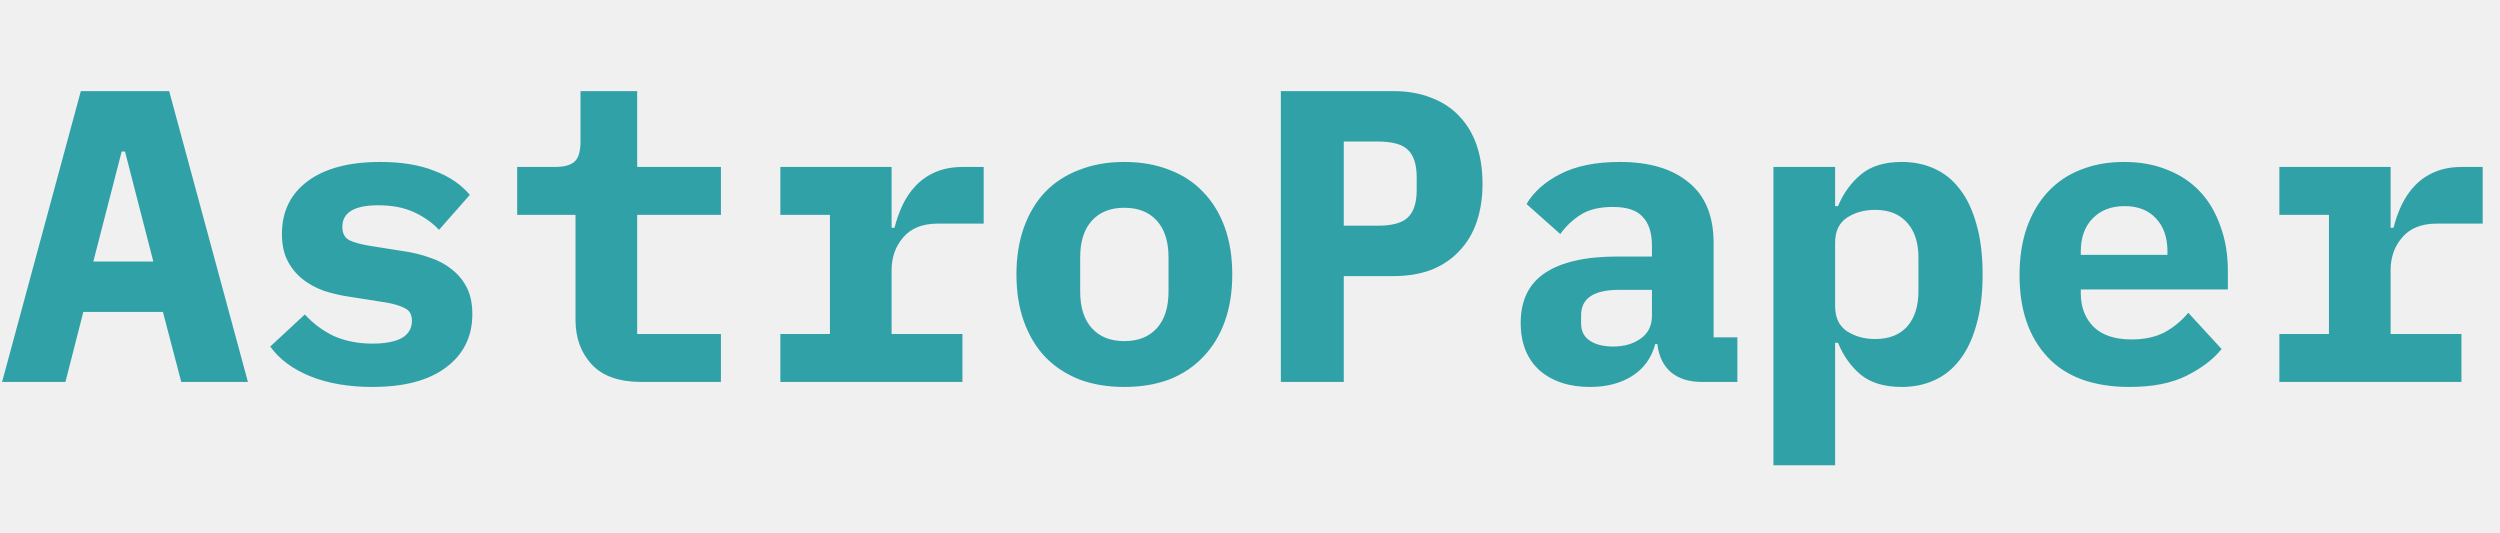
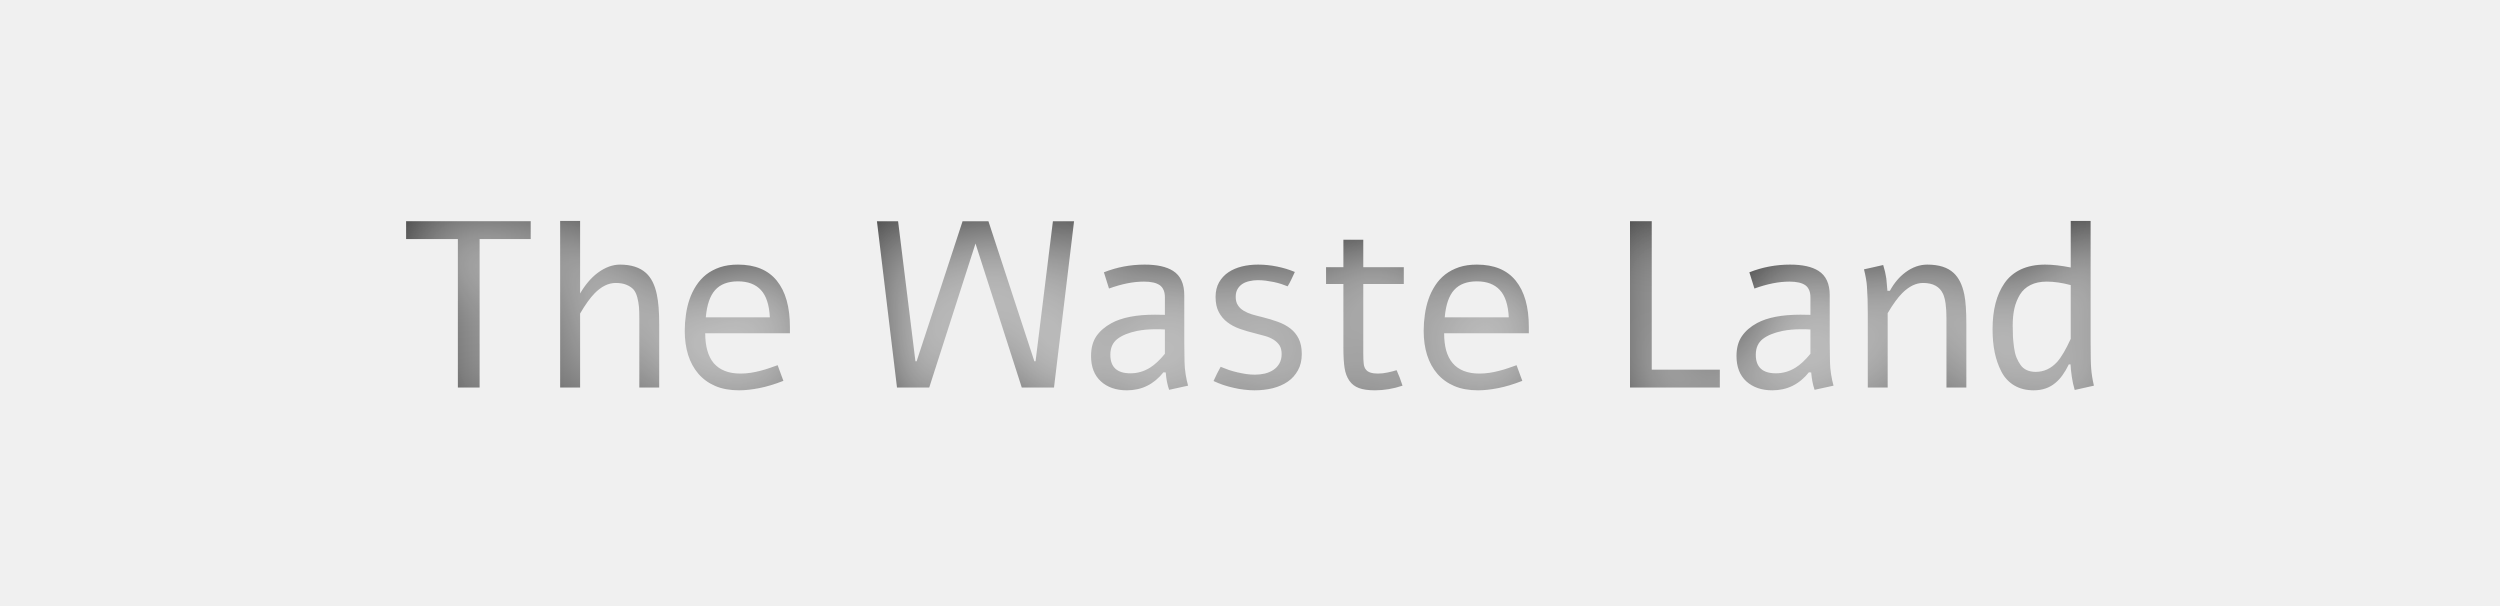
- <svg xmlns="http://www.w3.org/2000/svg" width="216" height="46" viewBox="0 0 216 46" fill="none">
-   <g clip-path="url(#clip0_1954_681)">
-     <path d="M15.66 33L14.076 26.952H7.2L5.652 33H0.18L6.984 7.872H14.616L21.42 33H15.66ZM10.8 13.092H10.512L8.064 22.596H13.248L10.8 13.092ZM32.17 33.432C30.106 33.432 28.306 33.12 26.77 32.496C25.258 31.872 24.118 31.02 23.35 29.94L26.338 27.168C27.058 27.96 27.898 28.584 28.858 29.04C29.842 29.472 30.958 29.688 32.206 29.688C33.262 29.688 34.09 29.532 34.69 29.22C35.29 28.884 35.59 28.38 35.59 27.708C35.59 27.18 35.386 26.82 34.978 26.628C34.57 26.412 34.006 26.244 33.286 26.124L30.298 25.656C29.458 25.536 28.678 25.356 27.958 25.116C27.238 24.852 26.614 24.504 26.086 24.072C25.558 23.64 25.138 23.112 24.826 22.488C24.514 21.864 24.358 21.108 24.358 20.22C24.358 18.276 25.102 16.752 26.59 15.648C28.078 14.544 30.166 13.992 32.854 13.992C34.678 13.992 36.226 14.244 37.498 14.748C38.794 15.228 39.826 15.924 40.594 16.836L37.93 19.86C37.378 19.26 36.67 18.756 35.806 18.348C34.942 17.94 33.898 17.736 32.674 17.736C30.61 17.736 29.578 18.36 29.578 19.608C29.578 20.16 29.782 20.544 30.19 20.76C30.598 20.952 31.162 21.108 31.882 21.228L34.834 21.696C35.674 21.816 36.454 22.008 37.174 22.272C37.894 22.512 38.518 22.848 39.046 23.28C39.598 23.712 40.03 24.24 40.342 24.864C40.654 25.488 40.81 26.244 40.81 27.132C40.81 29.076 40.054 30.612 38.542 31.74C37.054 32.868 34.93 33.432 32.17 33.432ZM55.412 33C53.492 33 52.064 32.496 51.128 31.488C50.192 30.48 49.724 29.196 49.724 27.636V18.564H44.684V14.424H47.96C48.752 14.424 49.316 14.268 49.652 13.956C49.988 13.644 50.156 13.068 50.156 12.228V7.872H55.052V14.424H62.288V18.564H55.052V28.86H62.288V33H55.412ZM67.422 28.86H71.706V18.564H67.422V14.424H77.034V19.68H77.286C77.454 19.008 77.682 18.36 77.97 17.736C78.282 17.088 78.666 16.524 79.122 16.044C79.602 15.54 80.178 15.144 80.85 14.856C81.522 14.568 82.314 14.424 83.226 14.424H84.99V19.32H81.03C79.71 19.32 78.714 19.716 78.042 20.508C77.37 21.276 77.034 22.224 77.034 23.352V28.86H83.154V33H67.422V28.86ZM97.144 33.432C95.704 33.432 94.408 33.216 93.256 32.784C92.104 32.328 91.12 31.68 90.304 30.84C89.512 30 88.9 28.98 88.468 27.78C88.036 26.58 87.82 25.224 87.82 23.712C87.82 22.2 88.036 20.844 88.468 19.644C88.9 18.444 89.512 17.424 90.304 16.584C91.12 15.744 92.104 15.108 93.256 14.676C94.408 14.22 95.704 13.992 97.144 13.992C98.584 13.992 99.88 14.22 101.032 14.676C102.184 15.108 103.156 15.744 103.948 16.584C104.764 17.424 105.388 18.444 105.82 19.644C106.252 20.844 106.468 22.2 106.468 23.712C106.468 25.224 106.252 26.58 105.82 27.78C105.388 28.98 104.764 30 103.948 30.84C103.156 31.68 102.184 32.328 101.032 32.784C99.88 33.216 98.584 33.432 97.144 33.432ZM97.144 29.472C98.344 29.472 99.28 29.1 99.952 28.356C100.624 27.612 100.96 26.556 100.96 25.188V22.236C100.96 20.868 100.624 19.812 99.952 19.068C99.28 18.324 98.344 17.952 97.144 17.952C95.944 17.952 95.008 18.324 94.336 19.068C93.664 19.812 93.328 20.868 93.328 22.236V25.188C93.328 26.556 93.664 27.612 94.336 28.356C95.008 29.1 95.944 29.472 97.144 29.472ZM110.666 33V7.872H120.386C121.61 7.872 122.702 8.064 123.662 8.448C124.622 8.808 125.426 9.336 126.074 10.032C126.746 10.728 127.25 11.568 127.586 12.552C127.922 13.536 128.09 14.64 128.09 15.864C128.09 17.088 127.922 18.192 127.586 19.176C127.25 20.16 126.746 21 126.074 21.696C125.426 22.392 124.622 22.932 123.662 23.316C122.702 23.676 121.61 23.856 120.386 23.856H116.102V33H110.666ZM116.102 19.5H119.018C120.29 19.5 121.166 19.26 121.646 18.78C122.15 18.3 122.402 17.508 122.402 16.404V15.324C122.402 14.22 122.15 13.428 121.646 12.948C121.166 12.468 120.29 12.228 119.018 12.228H116.102V19.5ZM147.048 33C145.944 33 145.056 32.724 144.384 32.172C143.712 31.596 143.316 30.78 143.196 29.724H143.016C142.68 30.948 142.008 31.872 141 32.496C140.016 33.12 138.804 33.432 137.364 33.432C135.564 33.432 134.112 32.952 133.008 31.992C131.928 31.008 131.388 29.64 131.388 27.888C131.388 25.944 132.096 24.504 133.512 23.568C134.928 22.632 137.004 22.164 139.74 22.164H142.728V21.228C142.728 20.124 142.464 19.296 141.936 18.744C141.432 18.168 140.568 17.88 139.344 17.88C138.216 17.88 137.304 18.096 136.608 18.528C135.912 18.96 135.312 19.524 134.808 20.22L131.892 17.628C132.516 16.572 133.488 15.708 134.808 15.036C136.152 14.34 137.868 13.992 139.956 13.992C142.5 13.992 144.48 14.58 145.896 15.756C147.336 16.908 148.056 18.66 148.056 21.012V29.148H150.108V33H147.048ZM139.38 29.94C140.316 29.94 141.108 29.712 141.756 29.256C142.404 28.8 142.728 28.14 142.728 27.276V25.044H139.884C137.7 25.044 136.608 25.776 136.608 27.24V27.96C136.608 28.608 136.86 29.1 137.364 29.436C137.868 29.772 138.54 29.94 139.38 29.94ZM153.226 14.424H158.554V17.808H158.806C159.262 16.704 159.922 15.792 160.786 15.072C161.65 14.352 162.826 13.992 164.314 13.992C165.346 13.992 166.282 14.184 167.122 14.568C167.986 14.952 168.718 15.54 169.318 16.332C169.942 17.124 170.422 18.132 170.758 19.356C171.118 20.58 171.298 22.032 171.298 23.712C171.298 25.392 171.118 26.844 170.758 28.068C170.422 29.292 169.942 30.3 169.318 31.092C168.718 31.884 167.986 32.472 167.122 32.856C166.282 33.24 165.346 33.432 164.314 33.432C162.826 33.432 161.65 33.084 160.786 32.388C159.922 31.668 159.262 30.744 158.806 29.616H158.554V40.2H153.226V14.424ZM162.01 29.292C163.21 29.292 164.134 28.932 164.782 28.212C165.43 27.468 165.754 26.448 165.754 25.152V22.272C165.754 20.976 165.43 19.968 164.782 19.248C164.134 18.504 163.21 18.132 162.01 18.132C161.074 18.132 160.258 18.36 159.562 18.816C158.89 19.272 158.554 19.992 158.554 20.976V26.448C158.554 27.432 158.89 28.152 159.562 28.608C160.258 29.064 161.074 29.292 162.01 29.292ZM183.992 33.432C180.872 33.432 178.508 32.568 176.9 30.84C175.292 29.112 174.488 26.76 174.488 23.784C174.488 22.272 174.692 20.916 175.1 19.716C175.532 18.492 176.132 17.46 176.9 16.62C177.692 15.756 178.64 15.108 179.744 14.676C180.872 14.22 182.132 13.992 183.524 13.992C184.916 13.992 186.164 14.22 187.268 14.676C188.372 15.108 189.308 15.732 190.076 16.548C190.844 17.364 191.432 18.36 191.84 19.536C192.272 20.688 192.488 21.984 192.488 23.424V25.008H179.78V25.332C179.78 26.532 180.152 27.504 180.896 28.248C181.64 28.968 182.732 29.328 184.172 29.328C185.276 29.328 186.224 29.124 187.016 28.716C187.808 28.284 188.492 27.72 189.068 27.024L191.948 30.156C191.228 31.044 190.22 31.812 188.924 32.46C187.628 33.108 185.984 33.432 183.992 33.432ZM183.56 17.808C182.408 17.808 181.484 18.168 180.788 18.888C180.116 19.584 179.78 20.532 179.78 21.732V22.02H187.268V21.732C187.268 20.508 186.932 19.548 186.26 18.852C185.612 18.156 184.712 17.808 183.56 17.808ZM196.937 28.86H201.221V18.564H196.937V14.424H206.549V19.68H206.801C206.969 19.008 207.197 18.36 207.485 17.736C207.797 17.088 208.181 16.524 208.637 16.044C209.117 15.54 209.693 15.144 210.365 14.856C211.037 14.568 211.829 14.424 212.741 14.424H214.505V19.32H210.545C209.225 19.32 208.229 19.716 207.557 20.508C206.885 21.276 206.549 22.224 206.549 23.352V28.86H212.669V33H196.937V28.86Z" fill="#31A1A8" />
+ <svg xmlns="http://www.w3.org/2000/svg" width="295.531px" height="71.6px" viewBox="102.234 39.2 295.531 71.6" style="background: rgba(0, 0, 0, 0);" preserveAspectRatio="xMidYMid">
+   <defs>
+     <filter id="editing-hole" x="-100%" y="-100%" width="300%" height="300%">
+       <feFlood flood-color="#000" result="black" />
+       <feMorphology operator="dilate" radius="2" in="SourceGraphic" result="erode" />
+       <feGaussianBlur in="erode" stdDeviation="4" result="blur" />
+       <feOffset in="blur" dx="2" dy="2" result="offset" />
+       <feComposite operator="atop" in="offset" in2="black" result="merge" />
+       <feComposite operator="in" in="merge" in2="SourceGraphic" result="inner-shadow" />
+     </filter>
+   </defs>
+   <g filter="url(#editing-hole)">
+     <g transform="translate(149.15, 85.01)">
+       <path d="M1.09-17.55L1.09-19.66L15.82-19.66L15.82-17.55L9.78-17.55L9.78 0L7.21 0L7.21-17.55L1.09-17.55ZM19.30 0L19.30-19.69L21.66-19.69L21.66-11.12L21.66-11.12Q22.57-12.67 23.73-13.55L23.73-13.55L23.73-13.55Q25.06-14.53 26.37-14.53L26.37-14.53L26.37-14.53Q28.34-14.53 29.44-13.55L29.44-13.55L29.44-13.55Q30.38-12.70 30.73-10.99L30.73-10.99L30.73-10.99Q31.01-9.69 31.01-7.49L31.01-7.49L31.01 0L28.66 0L28.66-8.15L28.66-8.15Q28.66-8.98 28.62-9.52L28.62-9.52L28.62-9.52Q28.57-10.06 28.42-10.66L28.42-10.66L28.42-10.66Q28.26-11.25 27.97-11.59L27.97-11.59L27.97-11.59Q27.67-11.92 27.15-12.14L27.15-12.14L27.15-12.14Q26.62-12.36 25.87-12.36L25.87-12.36L25.87-12.36Q24.57-12.36 23.37-11.13L23.37-11.13L23.37-11.13Q22.60-10.35 21.66-8.75L21.66-8.75L21.66 0L19.30 0ZM45.01-2.64L45.69-0.79L45.69-0.79Q44.17-0.19 42.84 0.07L42.84 0.07L42.84 0.07Q41.51 0.33 40.46 0.33L40.46 0.33L40.46 0.33Q38.84 0.33 37.64-0.18L37.64-0.18L37.64-0.18Q36.44-0.70 35.64-1.63L35.64-1.63L35.64-1.63Q34.84-2.56 34.43-3.85L34.43-3.85L34.43-3.85Q34.03-5.14 34.03-6.70L34.03-6.70L34.03-6.70Q34.03-7.66 34.17-8.61L34.17-8.61L34.17-8.61Q34.30-9.57 34.60-10.44L34.60-10.44L34.60-10.44Q34.90-11.31 35.39-12.06L35.39-12.06L35.39-12.06Q35.88-12.81 36.57-13.36L36.57-13.36L36.57-13.36Q37.27-13.90 38.20-14.22L38.20-14.22L38.20-14.22Q39.13-14.53 40.32-14.53L40.32-14.53L40.32-14.53Q43.37-14.53 44.91-12.63L44.91-12.63L44.91-12.63Q46.46-10.72 46.46-7.16L46.46-7.16L46.46-6.41L36.45-6.41L36.45-6.41Q36.45-5.26 36.70-4.38L36.70-4.38L36.70-4.38Q36.94-3.50 37.45-2.89L37.45-2.89L37.45-2.89Q37.97-2.28 38.75-1.97L38.75-1.97L38.75-1.97Q39.54-1.65 40.62-1.65L40.62-1.65L40.62-1.65Q41.22-1.65 41.82-1.74L41.82-1.74L41.82-1.74Q42.41-1.83 42.97-1.98L42.97-1.98L42.97-1.98Q43.53-2.12 44.04-2.30L44.04-2.30L44.04-2.30Q44.56-2.47 45.01-2.64L45.01-2.64ZM36.52-8.30L44.09-8.30L44.09-8.30Q43.98-10.51 43.03-11.53L43.03-11.53L43.03-11.53Q42.08-12.55 40.32-12.55L40.32-12.55L40.32-12.55Q38.55-12.55 37.63-11.53L37.63-11.53L37.63-11.53Q36.71-10.51 36.52-8.30L36.52-8.30ZM77.55-19.65L80.05-19.65L77.68 0L73.87 0L68.40-17.02L62.93 0L59.12 0L56.75-19.65L59.25-19.65L61.30-3.10L61.44-3.10L66.87-19.65L69.93-19.65L75.36-3.10L75.50-3.10L77.55-19.65ZM84.18-11.70L84.18-11.70L83.58-13.62L83.58-13.62Q85.87-14.53 88.39-14.53L88.39-14.53L88.39-14.53Q90.59-14.53 91.75-13.79L91.75-13.79L91.75-13.79Q93.08-12.95 93.08-10.91L93.08-10.91L93.08-5.32L93.08-5.32Q93.08-4.20 93.11-3.02L93.11-3.02L93.11-3.02Q93.12-2.32 93.24-1.57L93.24-1.57L93.24-1.57Q93.35-0.86 93.53-0.22L93.53-0.22L91.29 0.27L91.29 0.27Q90.97-0.64 90.89-1.78L90.89-1.78L90.62-1.80L90.62-1.80Q88.92 0.33 86.30 0.33L86.30 0.33L86.30 0.33Q84.38 0.33 83.22-0.73L83.22-0.73L83.22-0.73Q82.06-1.79 82.06-3.72L82.06-3.72L82.06-3.72Q82.06-5.15 82.69-6.07L82.69-6.07L82.69-6.07Q83.33-6.99 84.49-7.62L84.49-7.62L84.49-7.62Q86.32-8.61 89.62-8.61L89.62-8.61L89.62-8.61Q90.06-8.61 90.79-8.59L90.79-8.59L90.79-10.66L90.79-10.66Q90.79-11.65 90.19-12.09L90.19-12.09L90.19-12.09Q89.59-12.52 88.31-12.52L88.31-12.52L88.31-12.52Q86.43-12.52 84.18-11.70ZM90.79-3.99L90.79-3.99L90.79-6.86L90.79-6.86Q90.43-6.89 89.71-6.89L89.71-6.89L89.71-6.89Q88.51-6.89 87.50-6.69L87.50-6.69L87.50-6.69Q86.00-6.38 85.17-5.74L85.17-5.74L85.17-5.74Q84.34-5.09 84.34-3.87L84.34-3.87L84.34-3.87Q84.34-1.68 86.72-1.68L86.72-1.68L86.72-1.68Q87.95-1.68 89.02-2.34L89.02-2.34L89.02-2.34Q89.89-2.88 90.79-3.99ZM101.80-14.53L101.80-14.53L101.80-14.53Q102.92-14.53 104.05-14.30L104.05-14.30L104.05-14.30Q105.18-14.07 106.15-13.66L106.15-13.66L106.15-13.66Q105.96-13.22 105.75-12.80L105.75-12.80L105.75-12.80Q105.55-12.37 105.30-11.96L105.30-11.96L105.30-11.96Q104.96-12.10 104.54-12.24L104.54-12.24L104.54-12.24Q104.13-12.37 103.67-12.47L103.67-12.47L103.67-12.47Q103.21-12.56 102.72-12.63L102.72-12.63L102.72-12.63Q102.24-12.69 101.77-12.69L101.77-12.69L101.77-12.69Q101.27-12.69 100.80-12.58L100.80-12.58L100.80-12.58Q100.32-12.48 99.96-12.25L99.96-12.25L99.96-12.25Q99.60-12.02 99.38-11.64L99.38-11.64L99.38-11.64Q99.16-11.27 99.16-10.71L99.16-10.71L99.16-10.71Q99.16-10.13 99.41-9.74L99.41-9.74L99.41-9.74Q99.65-9.35 100.08-9.09L100.08-9.09L100.08-9.09Q100.50-8.83 101.07-8.65L101.07-8.65L101.07-8.65Q101.64-8.48 102.28-8.33L102.28-8.33L102.28-8.33Q103.28-8.08 104.14-7.77L104.14-7.77L104.14-7.77Q105-7.46 105.63-6.97L105.63-6.97L105.63-6.97Q106.26-6.48 106.61-5.76L106.61-5.76L106.61-5.76Q106.97-5.03 106.97-3.96L106.97-3.96L106.97-3.96Q106.97-2.84 106.52-2.04L106.52-2.04L106.52-2.04Q106.08-1.23 105.32-0.70L105.32-0.70L105.32-0.70Q104.56-0.18 103.55 0.08L103.55 0.08L103.55 0.08Q102.54 0.33 101.39 0.33L101.39 0.33L101.39 0.33Q100.79 0.33 100.15 0.25L100.15 0.25L100.15 0.25Q99.52 0.18 98.90 0.03L98.90 0.03L98.90 0.03Q98.27-0.11 97.67-0.31L97.67-0.31L97.67-0.31Q97.07-0.52 96.54-0.77L96.54-0.77L96.54-0.77Q96.73-1.20 96.94-1.62L96.94-1.62L96.94-1.62Q97.15-2.04 97.38-2.45L97.38-2.45L97.38-2.45Q97.84-2.26 98.34-2.08L98.34-2.08L98.34-2.08Q98.85-1.91 99.38-1.79L99.38-1.79L99.38-1.79Q99.91-1.67 100.43-1.59L100.43-1.59L100.43-1.59Q100.95-1.52 101.43-1.52L101.43-1.52L101.43-1.52Q102.03-1.52 102.60-1.65L102.60-1.65L102.60-1.65Q103.17-1.79 103.61-2.08L103.61-2.08L103.61-2.08Q104.06-2.38 104.32-2.84L104.32-2.84L104.32-2.84Q104.59-3.31 104.59-3.96L104.59-3.96L104.59-3.96Q104.59-4.58 104.34-4.98L104.34-4.98L104.34-4.98Q104.08-5.37 103.66-5.64L103.66-5.64L103.66-5.64Q103.24-5.91 102.67-6.08L102.67-6.08L102.67-6.08Q102.10-6.25 101.47-6.40L101.47-6.40L101.47-6.40Q100.52-6.63 99.66-6.93L99.66-6.93L99.66-6.93Q98.81-7.23 98.17-7.72L98.17-7.72L98.17-7.72Q97.54-8.20 97.16-8.92L97.16-8.92L97.16-8.92Q96.78-9.64 96.78-10.71L96.78-10.71L96.78-10.71Q96.78-11.70 97.19-12.43L97.19-12.43L97.19-12.43Q97.60-13.15 98.29-13.62L98.29-13.62L98.29-13.62Q98.98-14.08 99.89-14.31L99.89-14.31L99.89-14.31Q100.80-14.53 101.80-14.53ZM111.89-14.22L111.89-17.47L114.24-17.47L114.24-14.22L119.03-14.22L119.03-12.24L114.24-12.24L114.24-4.07L114.24-4.07Q114.24-3.25 114.29-2.82L114.29-2.82L114.29-2.82Q114.34-2.39 114.53-2.15L114.53-2.15L114.53-2.15Q114.88-1.65 115.96-1.65L115.96-1.65L115.96-1.65Q116.57-1.65 117.13-1.78L117.13-1.78L117.13-1.78Q117.70-1.90 118.18-2.05L118.18-2.05L118.18-2.05Q118.56-1.22 118.88-0.22L118.88-0.22L118.88-0.22Q117.26 0.33 115.62 0.33L115.62 0.33L115.62 0.33Q114.43 0.33 113.72 0.06L113.72 0.06L113.72 0.06Q113.00-0.21 112.59-0.81L112.59-0.81L112.59-0.81Q112.16-1.44 112.03-2.31L112.03-2.31L112.03-2.31Q111.89-3.19 111.89-4.73L111.89-4.73L111.89-12.24L109.84-12.24L109.84-14.22L111.89-14.22ZM132.36-2.64L133.04-0.79L133.04-0.79Q131.52-0.19 130.19 0.07L130.19 0.07L130.19 0.07Q128.86 0.33 127.80 0.33L127.80 0.33L127.80 0.33Q126.19 0.33 124.99-0.18L124.99-0.18L124.99-0.18Q123.79-0.70 122.99-1.63L122.99-1.63L122.99-1.63Q122.19-2.56 121.78-3.85L121.78-3.85L121.78-3.85Q121.38-5.14 121.38-6.70L121.38-6.70L121.38-6.70Q121.38-7.66 121.52-8.61L121.52-8.61L121.52-8.61Q121.65-9.57 121.95-10.44L121.95-10.44L121.95-10.44Q122.25-11.31 122.74-12.06L122.74-12.06L122.74-12.06Q123.22-12.81 123.92-13.36L123.92-13.36L123.92-13.36Q124.62-13.90 125.55-14.22L125.55-14.22L125.55-14.22Q126.48-14.53 127.67-14.53L127.67-14.53L127.67-14.53Q130.72-14.53 132.26-12.63L132.26-12.63L132.26-12.63Q133.81-10.72 133.81-7.16L133.81-7.16L133.81-6.41L123.80-6.41L123.80-6.41Q123.80-5.26 124.04-4.38L124.04-4.38L124.04-4.38Q124.29-3.50 124.80-2.89L124.80-2.89L124.80-2.89Q125.32-2.28 126.10-1.97L126.10-1.97L126.10-1.97Q126.89-1.65 127.97-1.65L127.97-1.65L127.97-1.65Q128.57-1.65 129.17-1.74L129.17-1.74L129.17-1.74Q129.76-1.83 130.32-1.98L130.32-1.98L130.32-1.98Q130.88-2.12 131.39-2.30L131.39-2.30L131.39-2.30Q131.91-2.47 132.36-2.64L132.36-2.64ZM123.87-8.30L131.44-8.30L131.44-8.30Q131.33-10.51 130.38-11.53L130.38-11.53L130.38-11.53Q129.43-12.55 127.67-12.55L127.67-12.55L127.67-12.55Q125.90-12.55 124.98-11.53L124.98-11.53L124.98-11.53Q124.06-10.51 123.87-8.30L123.87-8.30ZM145.77 0L145.77-19.66L148.34-19.66L148.34-2.11L156.39-2.11L156.39 0L145.77 0ZM160.48-11.70L160.48-11.70L159.88-13.62L159.88-13.62Q162.18-14.53 164.69-14.53L164.69-14.53L164.69-14.53Q166.89-14.53 168.05-13.79L168.05-13.79L168.05-13.79Q169.38-12.95 169.38-10.91L169.38-10.91L169.38-5.32L169.38-5.32Q169.38-4.20 169.41-3.02L169.41-3.02L169.41-3.02Q169.42-2.32 169.54-1.57L169.54-1.57L169.54-1.57Q169.65-0.86 169.83-0.22L169.83-0.22L167.59 0.27L167.59 0.27Q167.28-0.64 167.19-1.78L167.19-1.78L166.92-1.80L166.92-1.80Q165.22 0.33 162.60 0.33L162.60 0.33L162.60 0.33Q160.69 0.33 159.52-0.73L159.52-0.73L159.52-0.73Q158.36-1.79 158.36-3.72L158.36-3.72L158.36-3.72Q158.36-5.15 159.00-6.07L159.00-6.07L159.00-6.07Q159.63-6.99 160.79-7.62L160.79-7.62L160.79-7.62Q162.63-8.61 165.92-8.61L165.92-8.61L165.92-8.61Q166.36-8.61 167.10-8.59L167.10-8.59L167.10-10.66L167.10-10.66Q167.10-11.65 166.50-12.09L166.50-12.09L166.50-12.09Q165.89-12.52 164.61-12.52L164.61-12.52L164.61-12.52Q162.74-12.52 160.48-11.70ZM167.10-3.99L167.10-3.99L167.10-6.86L167.10-6.86Q166.73-6.89 166.02-6.89L166.02-6.89L166.02-6.89Q164.81-6.89 163.80-6.69L163.80-6.69L163.80-6.69Q162.30-6.38 161.47-5.74L161.47-5.74L161.47-5.74Q160.64-5.09 160.64-3.87L160.64-3.87L160.64-3.87Q160.64-1.68 163.02-1.68L163.02-1.68L163.02-1.68Q164.25-1.68 165.32-2.34L165.32-2.34L165.32-2.34Q166.20-2.88 167.10-3.99ZM173.43-13.97L173.43-13.97L175.70-14.48L175.70-14.48Q175.96-13.66 176.07-12.89L176.07-12.89L176.07-12.89Q176.12-12.52 176.20-11.43L176.20-11.43L176.49-11.43L176.49-11.43Q177.24-12.81 178.35-13.63L178.35-13.63L178.35-13.63Q179.57-14.53 180.92-14.53L180.92-14.53L180.92-14.53Q182.96-14.53 184.02-13.55L184.02-13.55L184.02-13.55Q184.94-12.71 185.29-10.99L185.29-10.99L185.29-10.99Q185.53-9.82 185.53-7.49L185.53-7.49L185.53 0L183.18 0L183.18-8.15L183.18-8.15Q183.18-10.19 182.78-11.06L182.78-11.06L182.78-11.06Q182.19-12.36 180.41-12.36L180.41-12.36L180.41-12.36Q179.16-12.36 177.95-11.16L177.95-11.16L177.95-11.16Q177.15-10.35 176.23-8.79L176.23-8.79L176.23 0L173.88 0L173.88-8.75L173.88-8.75Q173.88-10.60 173.78-11.94L173.78-11.94L173.78-11.94Q173.73-12.77 173.43-13.97ZM197.87-14.19L197.87-19.69L200.22-19.69L200.22-5.37L200.22-5.37Q200.22-2.97 200.29-2.21L200.29-2.21L200.29-2.21Q200.36-1.29 200.61-0.22L200.61-0.22L198.34 0.29L198.34 0.29Q198.11-0.48 198.00-1.26L198.00-1.26L198.00-1.26Q197.86-2.21 197.85-2.73L197.85-2.73L197.64-2.73L197.64-2.73Q196.93-1.26 196.07-0.56L196.07-0.56L196.07-0.56Q195.03 0.33 193.50 0.33L193.50 0.33L193.50 0.33Q192.16 0.33 191.19-0.25L191.19-0.25L191.19-0.25Q190.22-0.83 189.68-1.87L189.68-1.87L189.68-1.87Q189.14-2.91 188.88-4.16L188.88-4.16L188.88-4.16Q188.63-5.40 188.63-6.90L188.63-6.90L188.63-6.90Q188.63-8.60 188.98-9.95L188.98-9.95L188.98-9.95Q189.33-11.31 190.05-12.35L190.05-12.35L190.05-12.35Q190.78-13.40 191.99-13.97L191.99-13.97L191.99-13.97Q193.21-14.53 194.85-14.53L194.85-14.53L194.85-14.53Q196.14-14.53 197.87-14.19L197.87-14.19ZM197.87-5.76L197.87-5.76L197.87-12.11L197.87-12.11Q196.33-12.52 195.03-12.52L195.03-12.52L195.03-12.52Q193.92-12.52 193.12-12.12L193.12-12.12L193.12-12.12Q192.32-11.72 191.87-10.99L191.87-10.99L191.87-10.99Q191.42-10.25 191.21-9.35L191.21-9.35L191.21-9.35Q191.01-8.45 191.01-7.33L191.01-7.33L191.01-7.33Q191.01-6.56 191.04-5.98L191.04-5.98L191.04-5.98Q191.08-5.40 191.17-4.72L191.17-4.72L191.17-4.72Q191.26-4.05 191.45-3.57L191.45-3.57L191.45-3.57Q191.64-3.09 191.93-2.68L191.93-2.68L191.93-2.68Q192.21-2.27 192.67-2.06L192.67-2.06L192.67-2.06Q193.13-1.85 193.73-1.85L193.73-1.85L193.73-1.85Q195.18-1.85 196.25-3.01L196.25-3.01L196.25-3.01Q197.01-3.86 197.87-5.76Z" fill="#ccc" />
+     </g>
  </g>
-   <defs>
-     <clipPath id="clip0_1954_681">
-       <rect width="216" height="46" fill="white" />
-     </clipPath>
-   </defs>
+   <style>text {
+   font-size: 64px;
+   font-family: Arial Black;
+   dominant-baseline: central;
+   text-anchor: middle;
+ }</style>
</svg>
